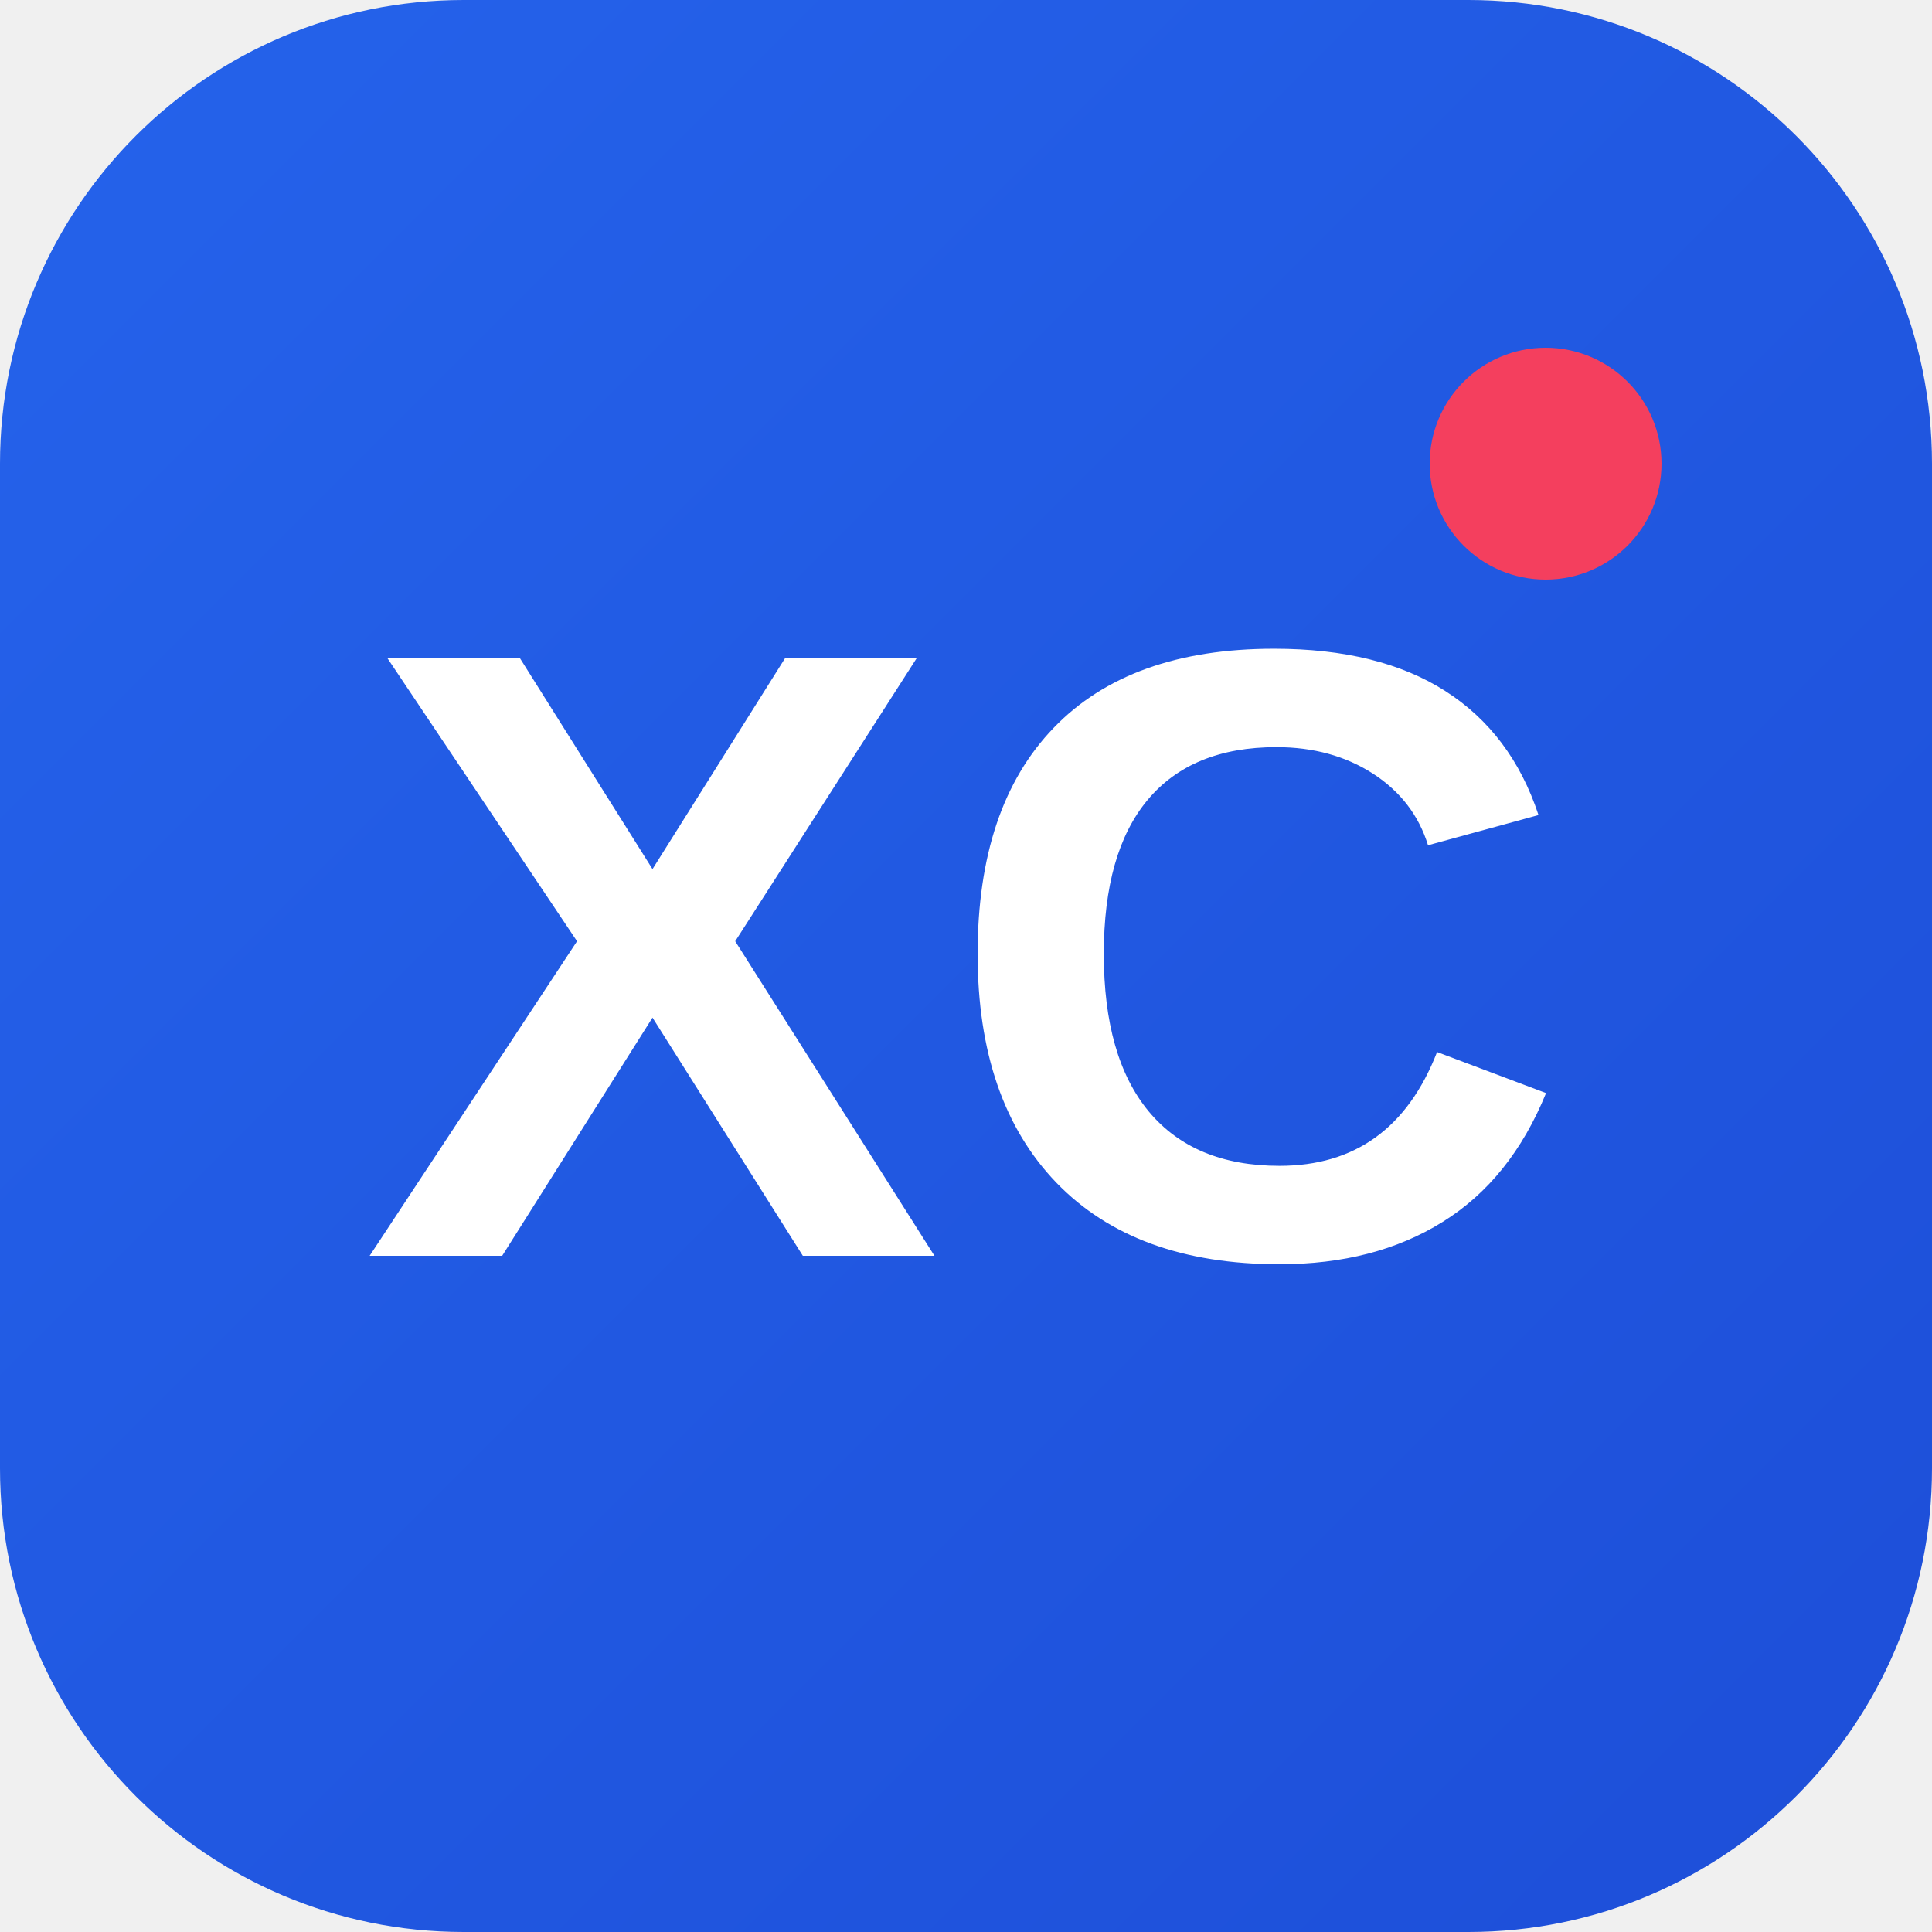
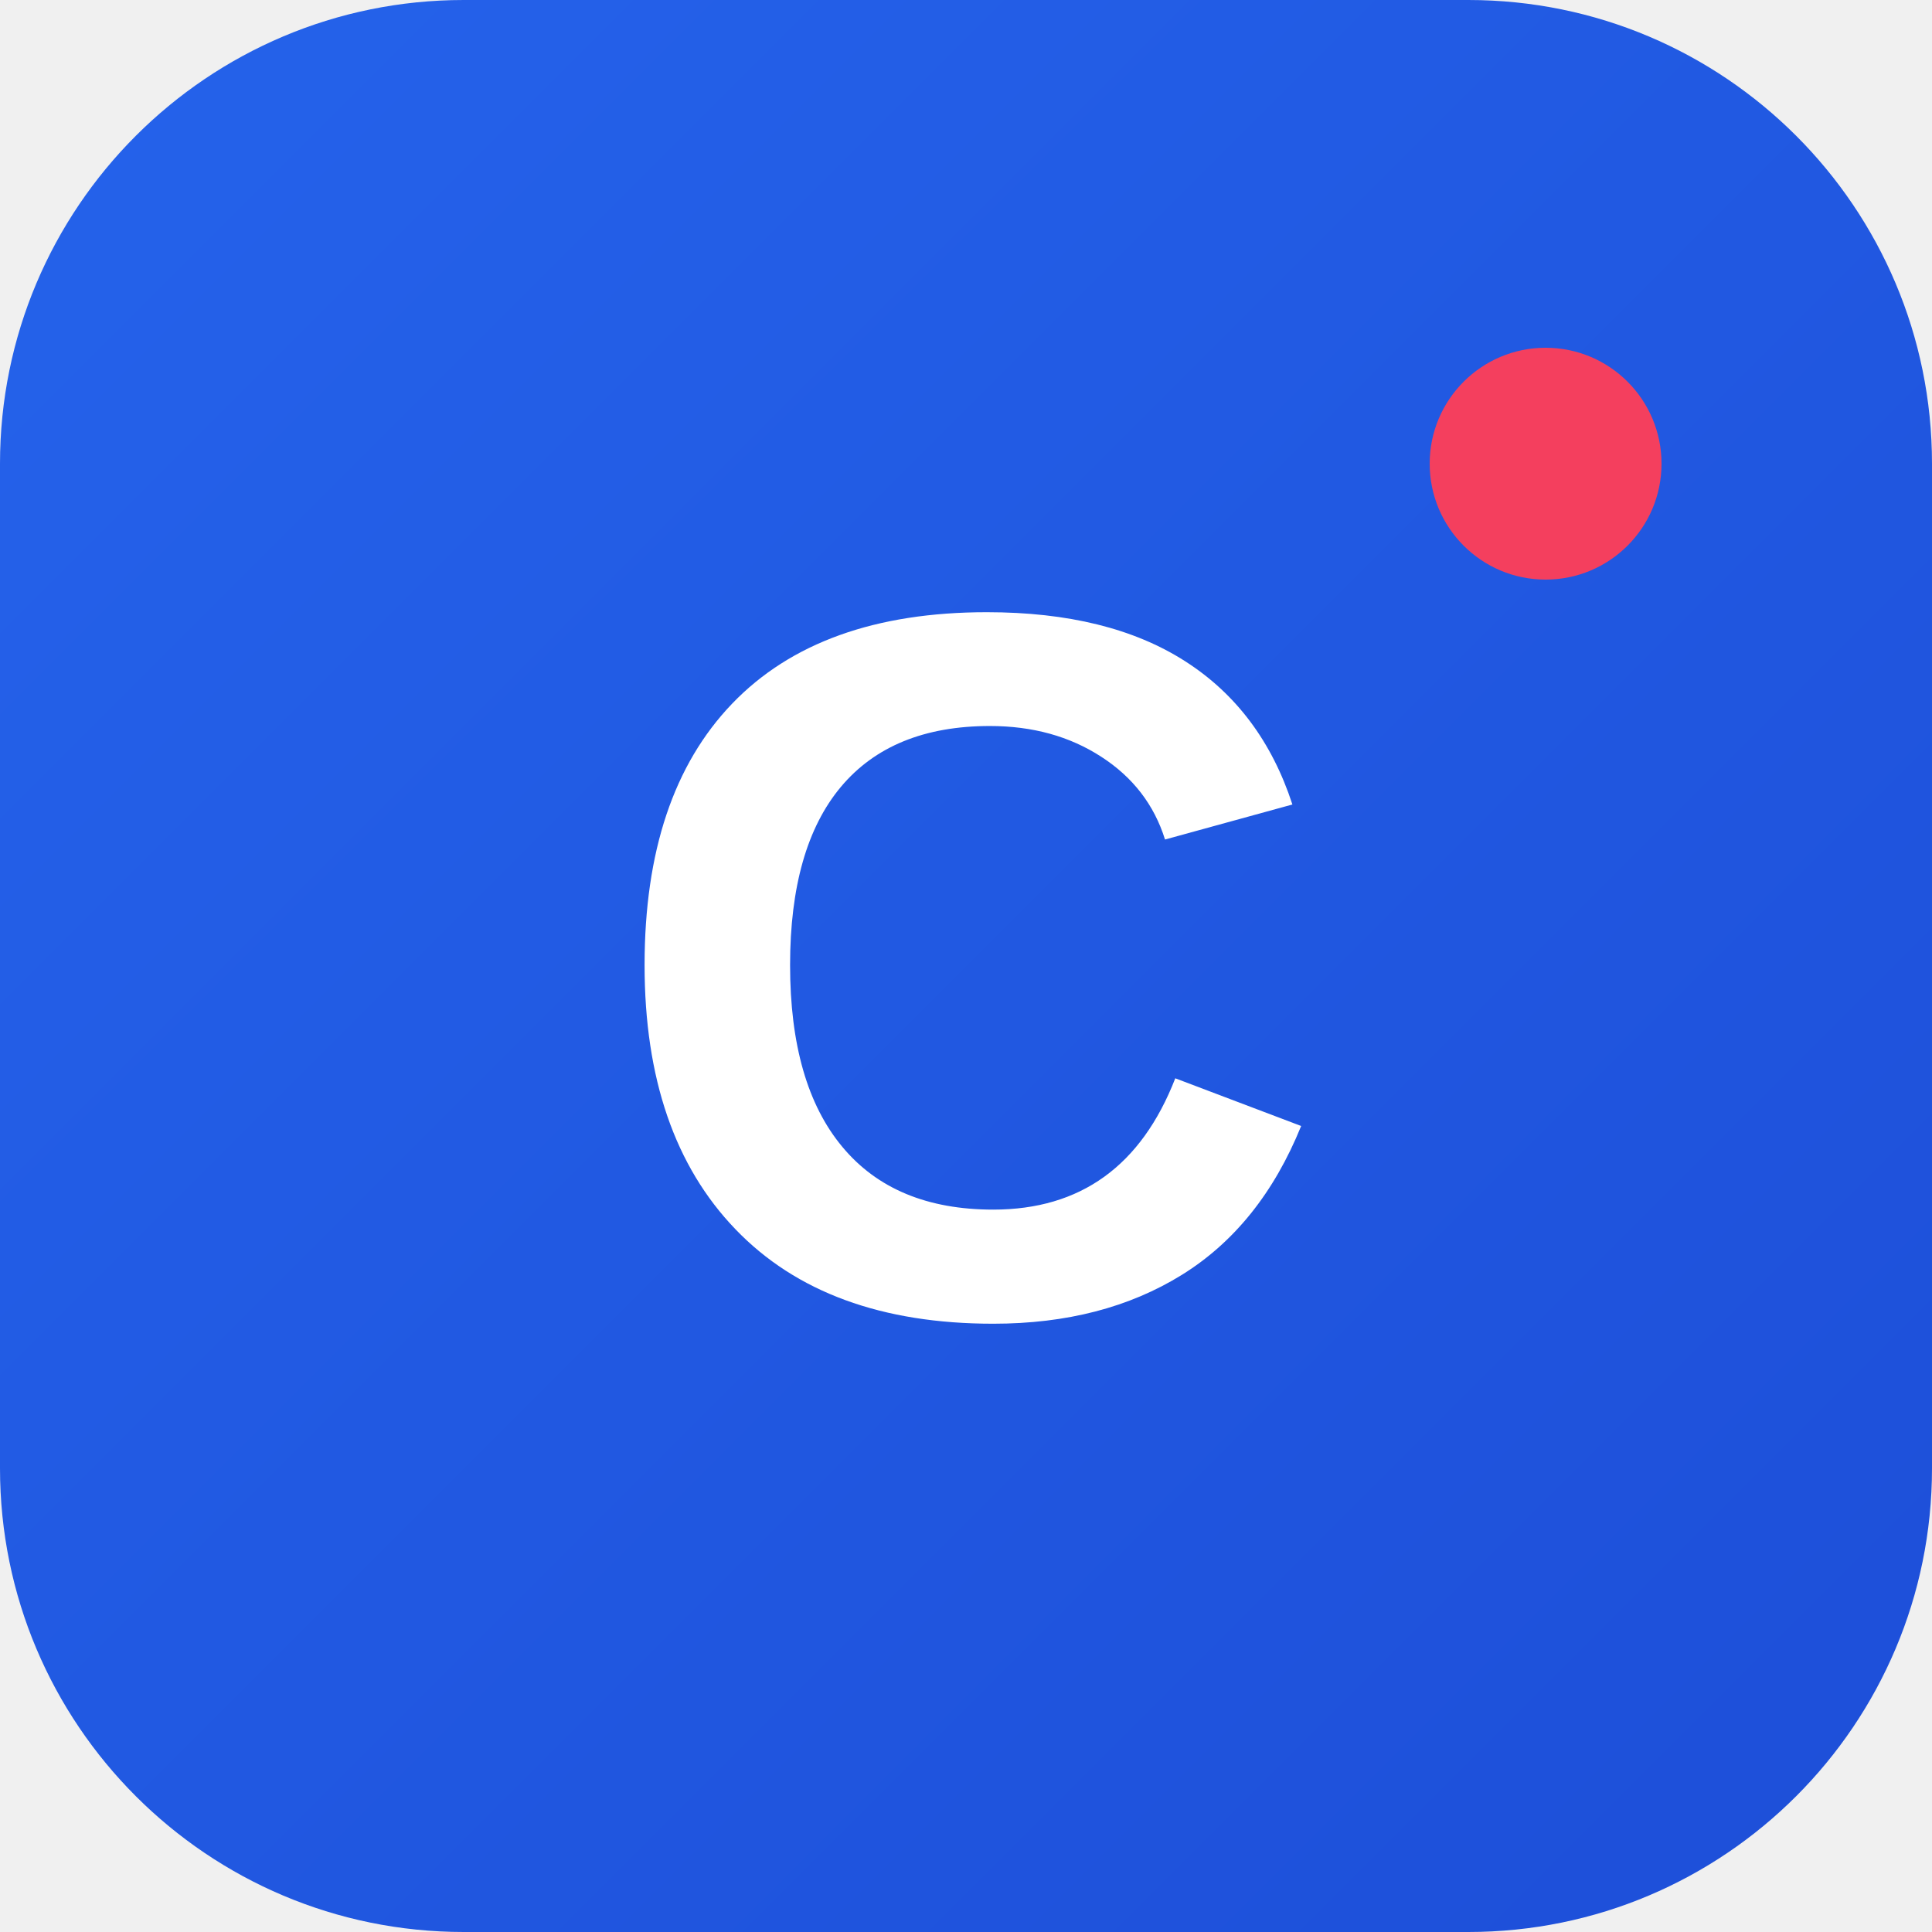
<svg xmlns="http://www.w3.org/2000/svg" viewBox="0 0 100 100">
  <defs>
    <linearGradient id="xcGrad" x1="0%" y1="0%" x2="100%" y2="100%">
      <stop offset="0%" stop-color="#2563eb" />
      <stop offset="100%" stop-color="#1d4ed8" />
    </linearGradient>
  </defs>
  <rect width="100" height="100" rx="24" fill="url(#xcGrad)" />
-   <text x="50" y="65" font-family="Arial, sans-serif" font-size="45" font-weight="900" fill="#ffffff" text-anchor="middle">XC</text>
+   <text x="50" y="68" font-family="Arial, sans-serif" font-size="52" font-weight="900" fill="#ffffff" text-anchor="middle">C</text>
  <circle cx="80" cy="24" r="6" fill="#f43f5e" />
</svg>
